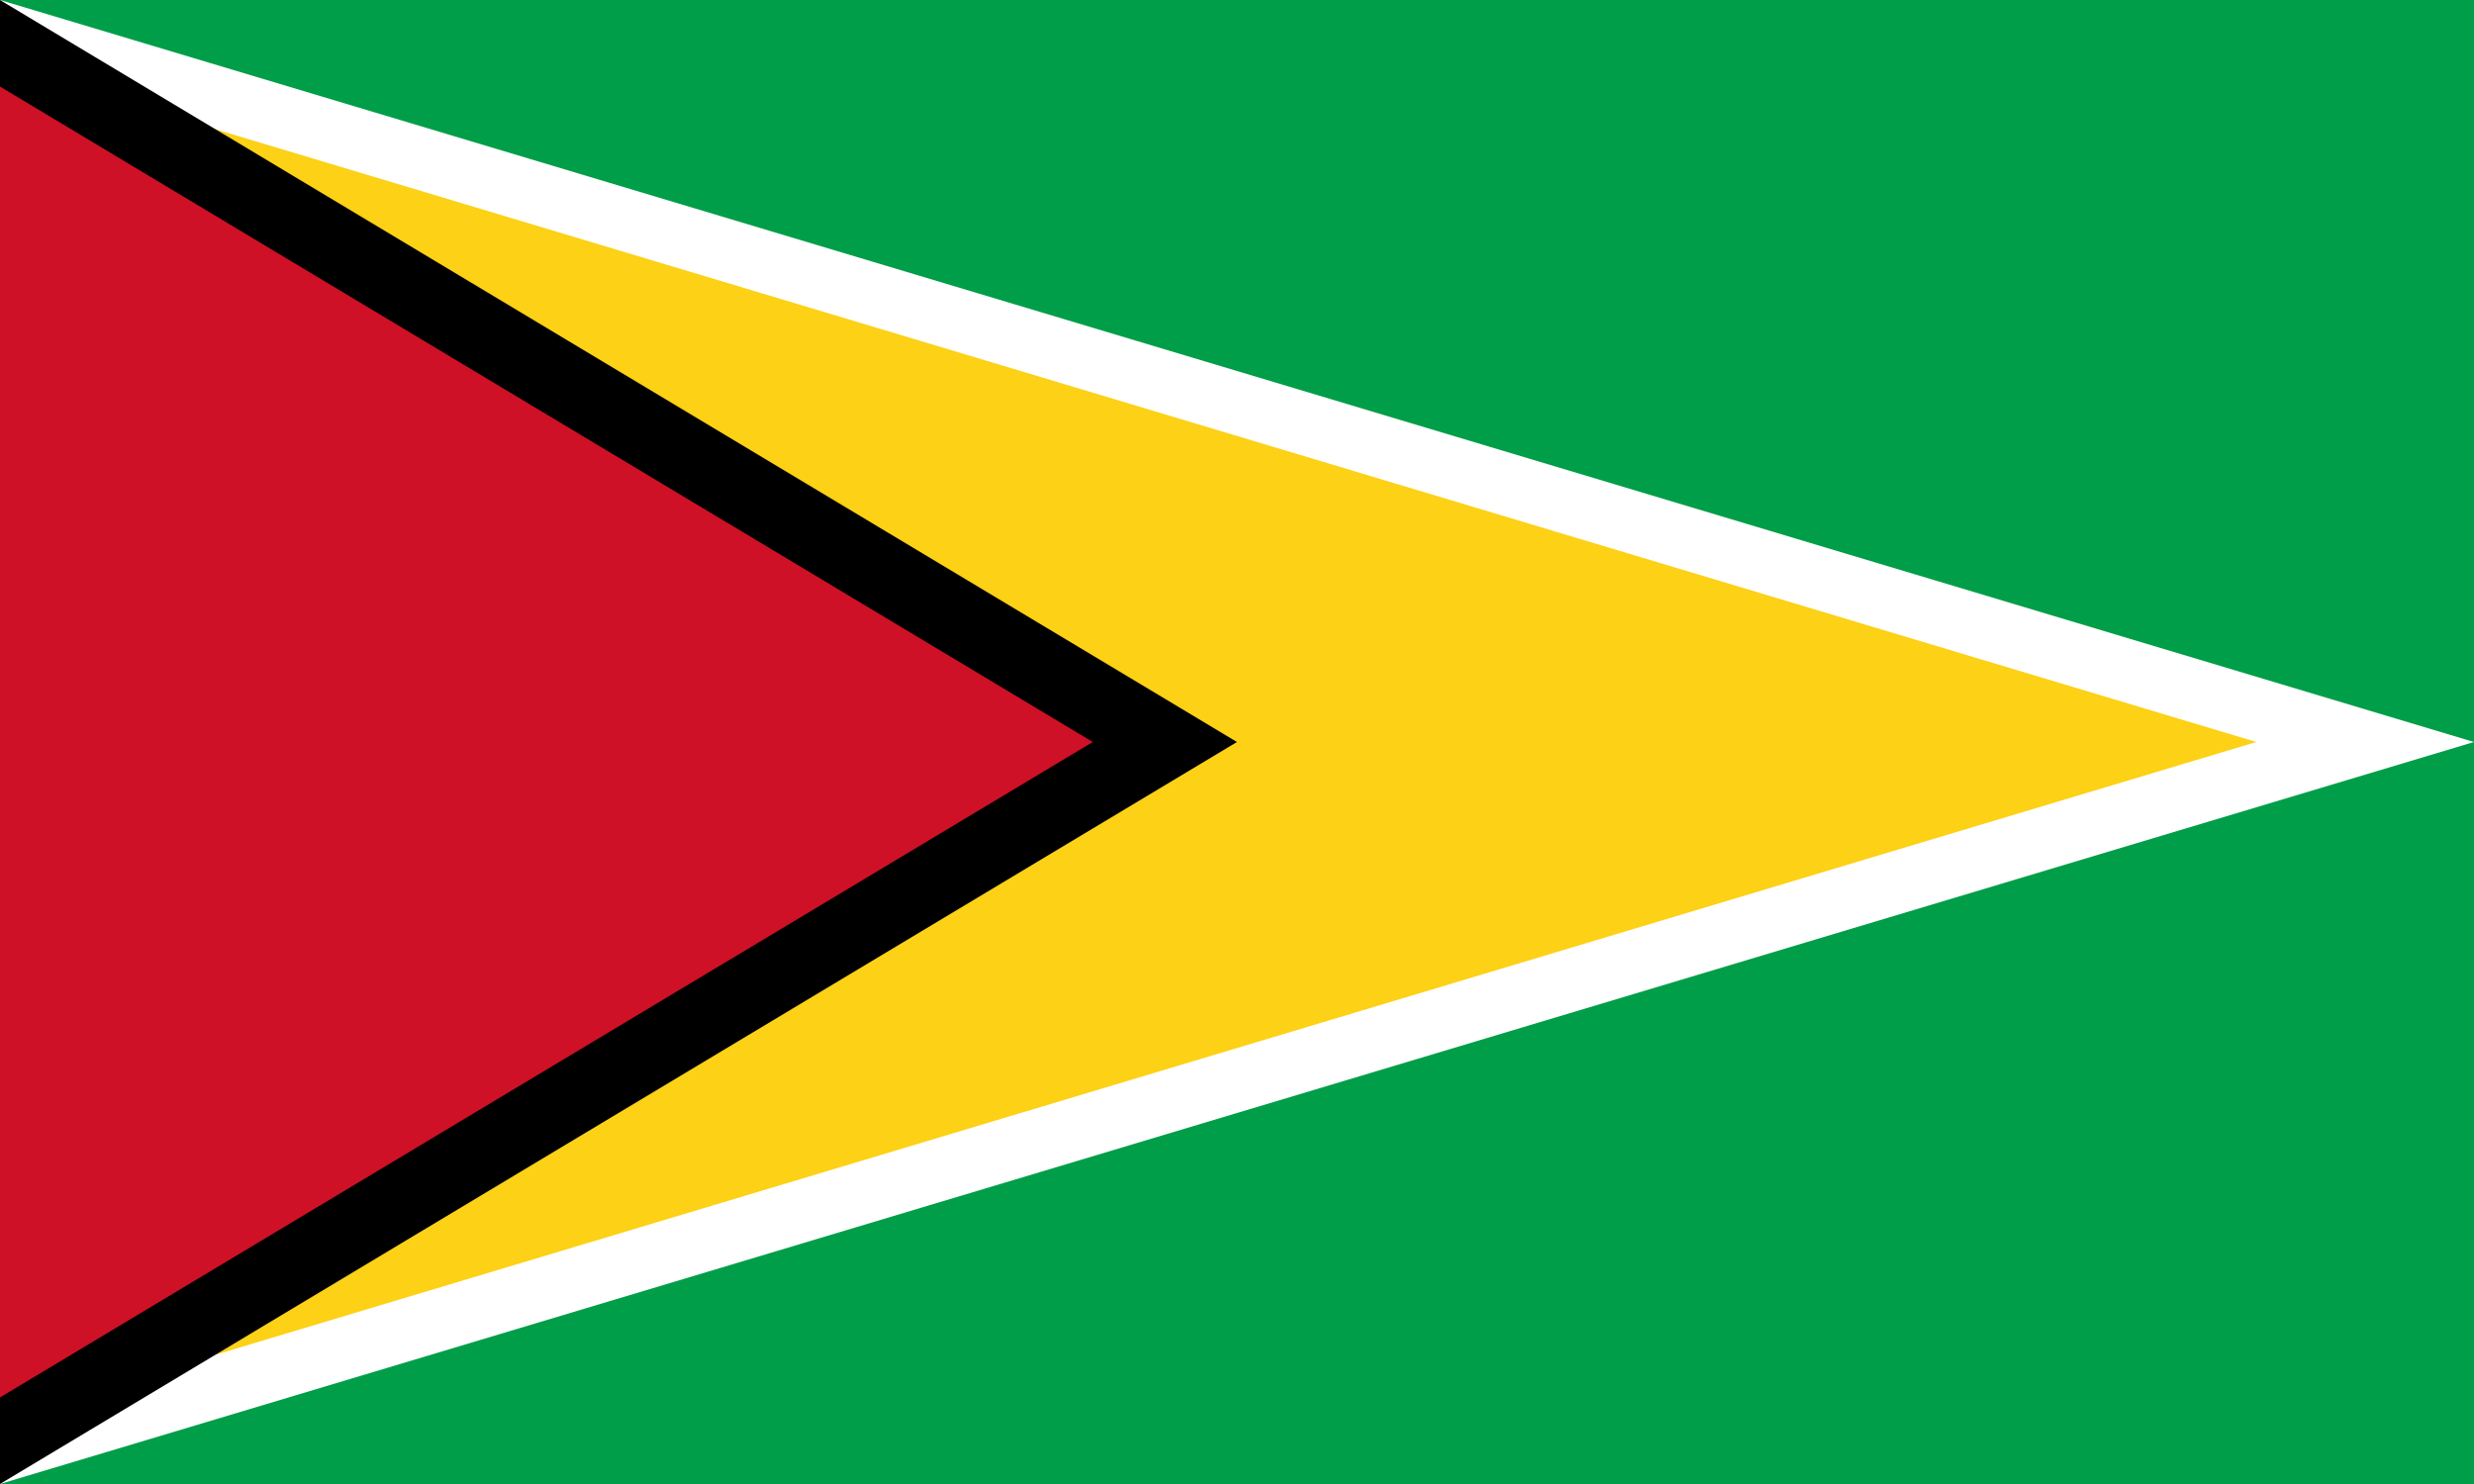
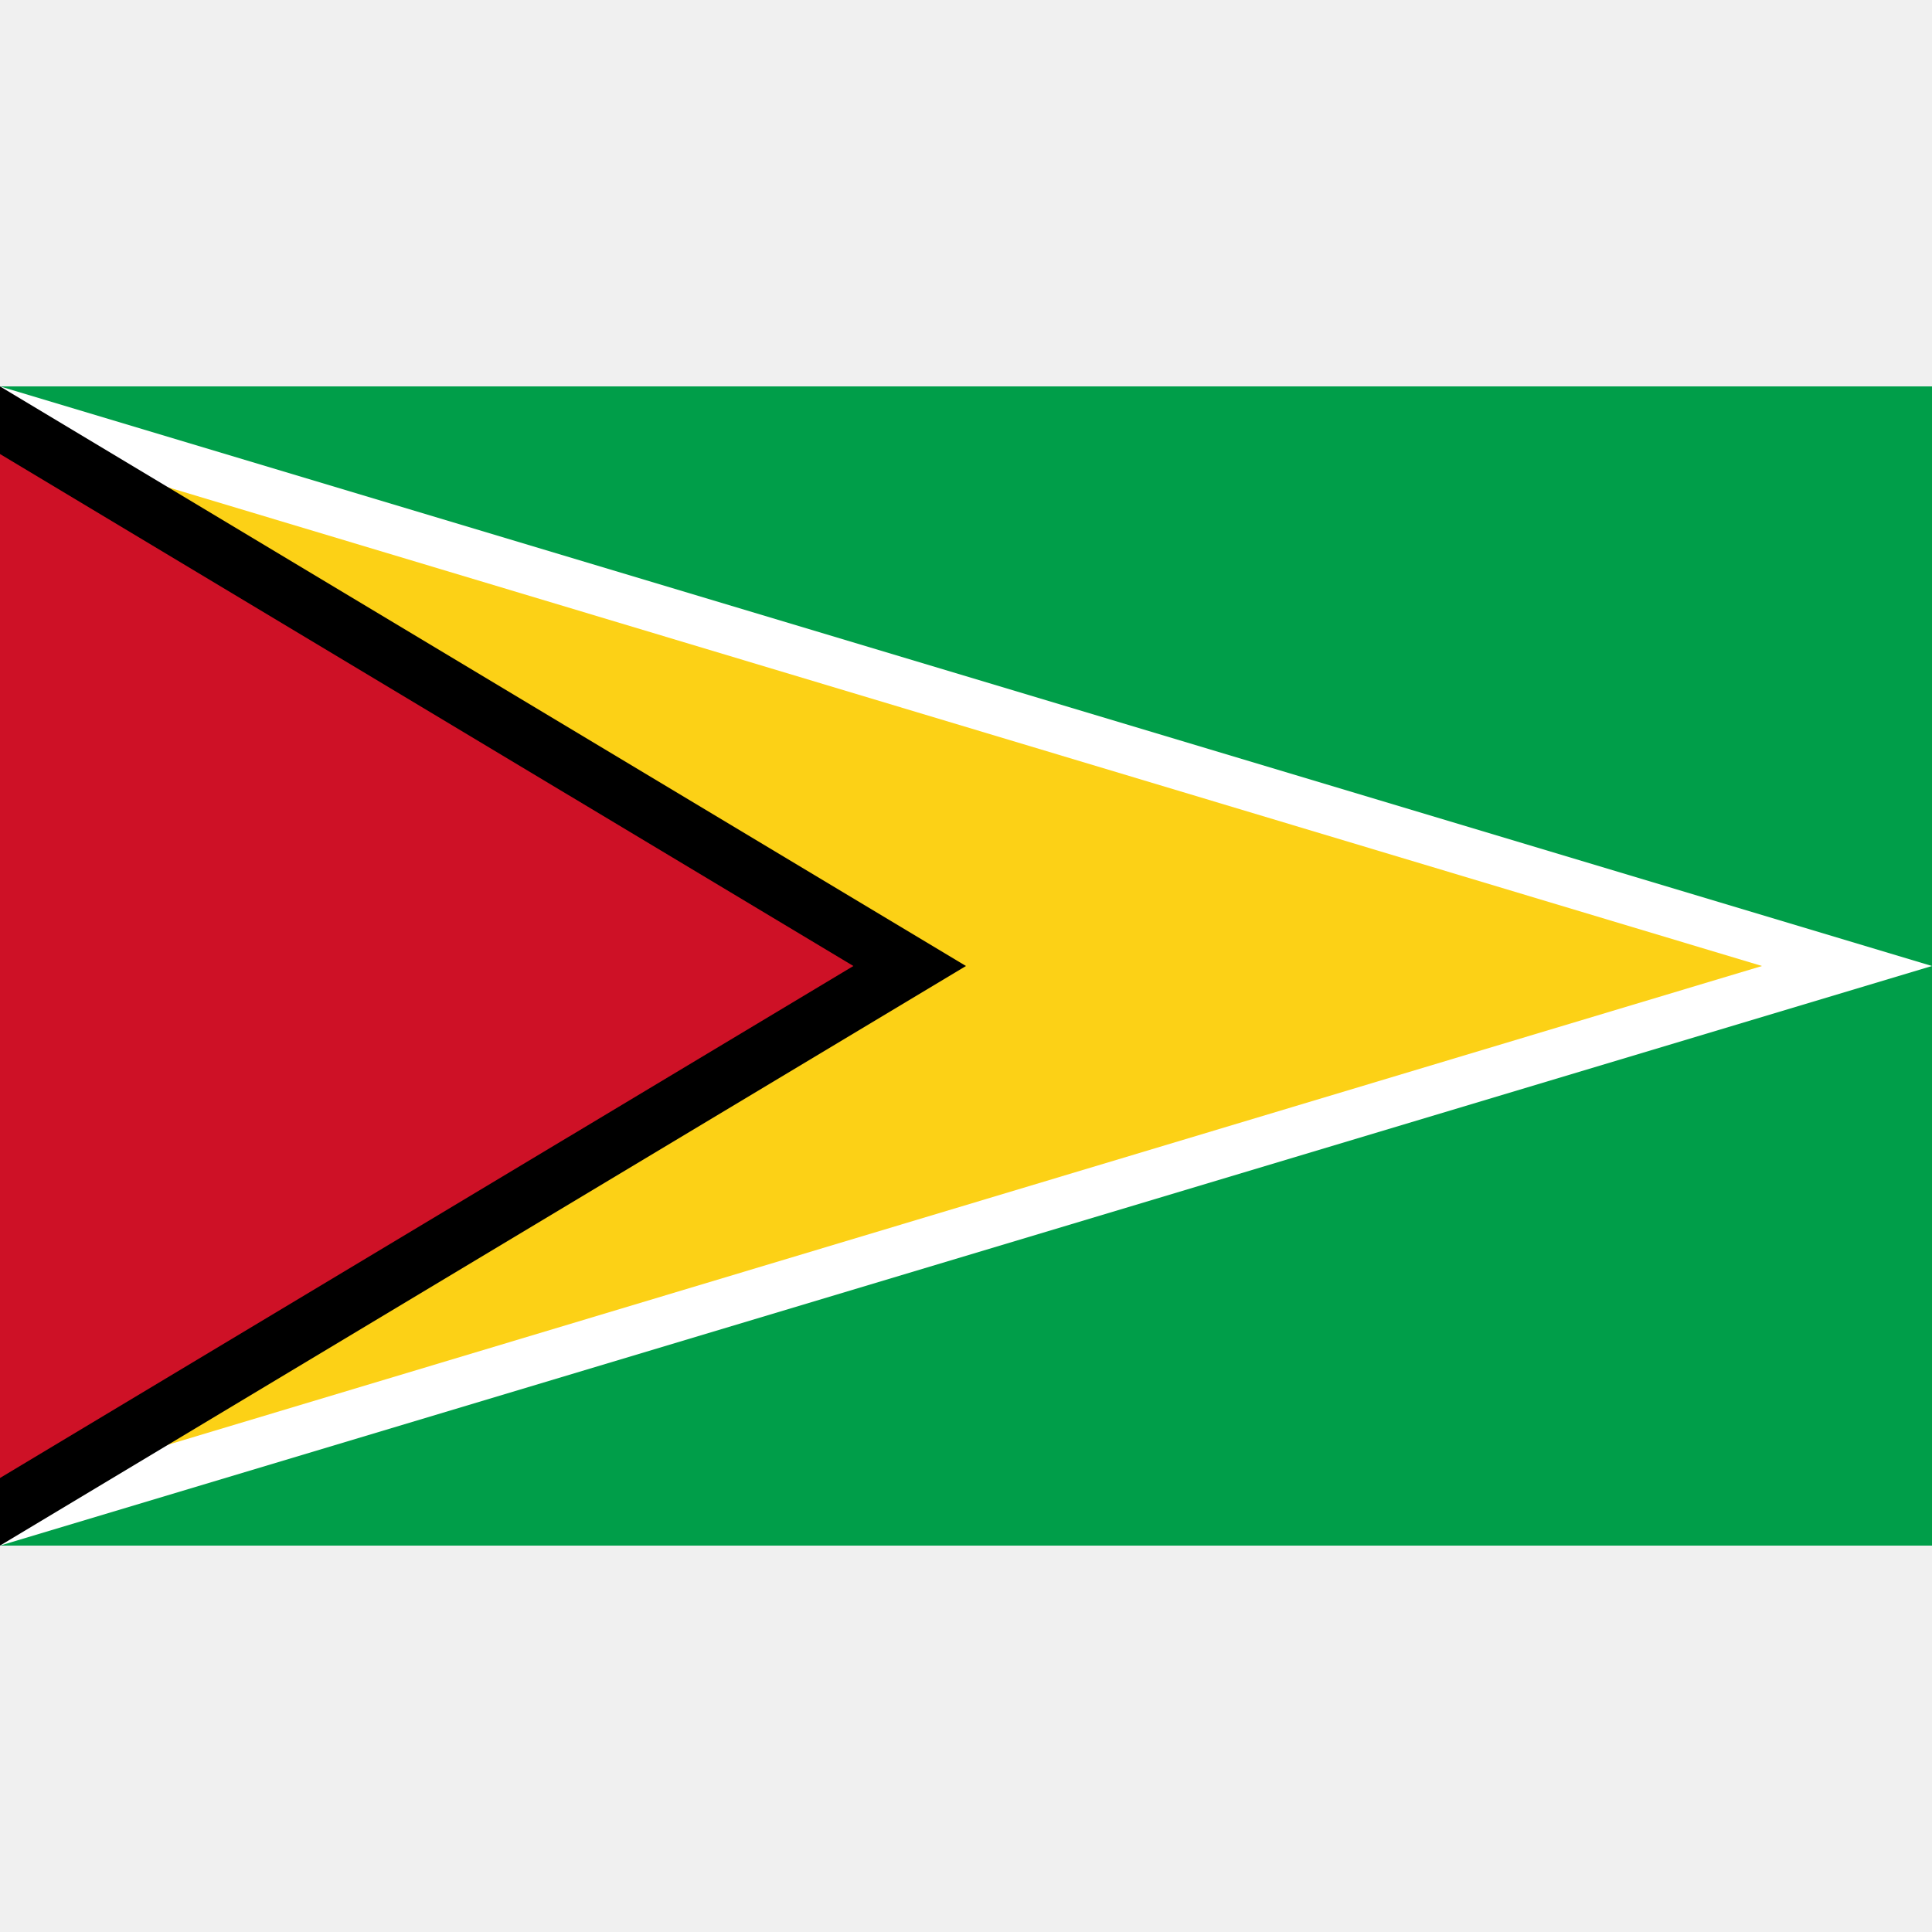
- <svg xmlns="http://www.w3.org/2000/svg" version="1.0" width="500" height="300">
+ <svg xmlns="http://www.w3.org/2000/svg" version="1.0" width="500" height="500" viewBox="0 0 500 300">
  <rect width="500" height="300" fill="#009e49" />
  <path d="M 0,0 L 500,150 L 0,300 z" fill="#fff" />
  <path d="M 0,13.05 L 456,150 L 0,286.95 z" fill="#fcd116" />
  <path d="M 0,0 L 250,150 L 0,300 z" fill="#000" />
  <path d="M 0,17.5 L 220.85,150 L 0,282.5 z" fill="#ce1126" />
</svg>
